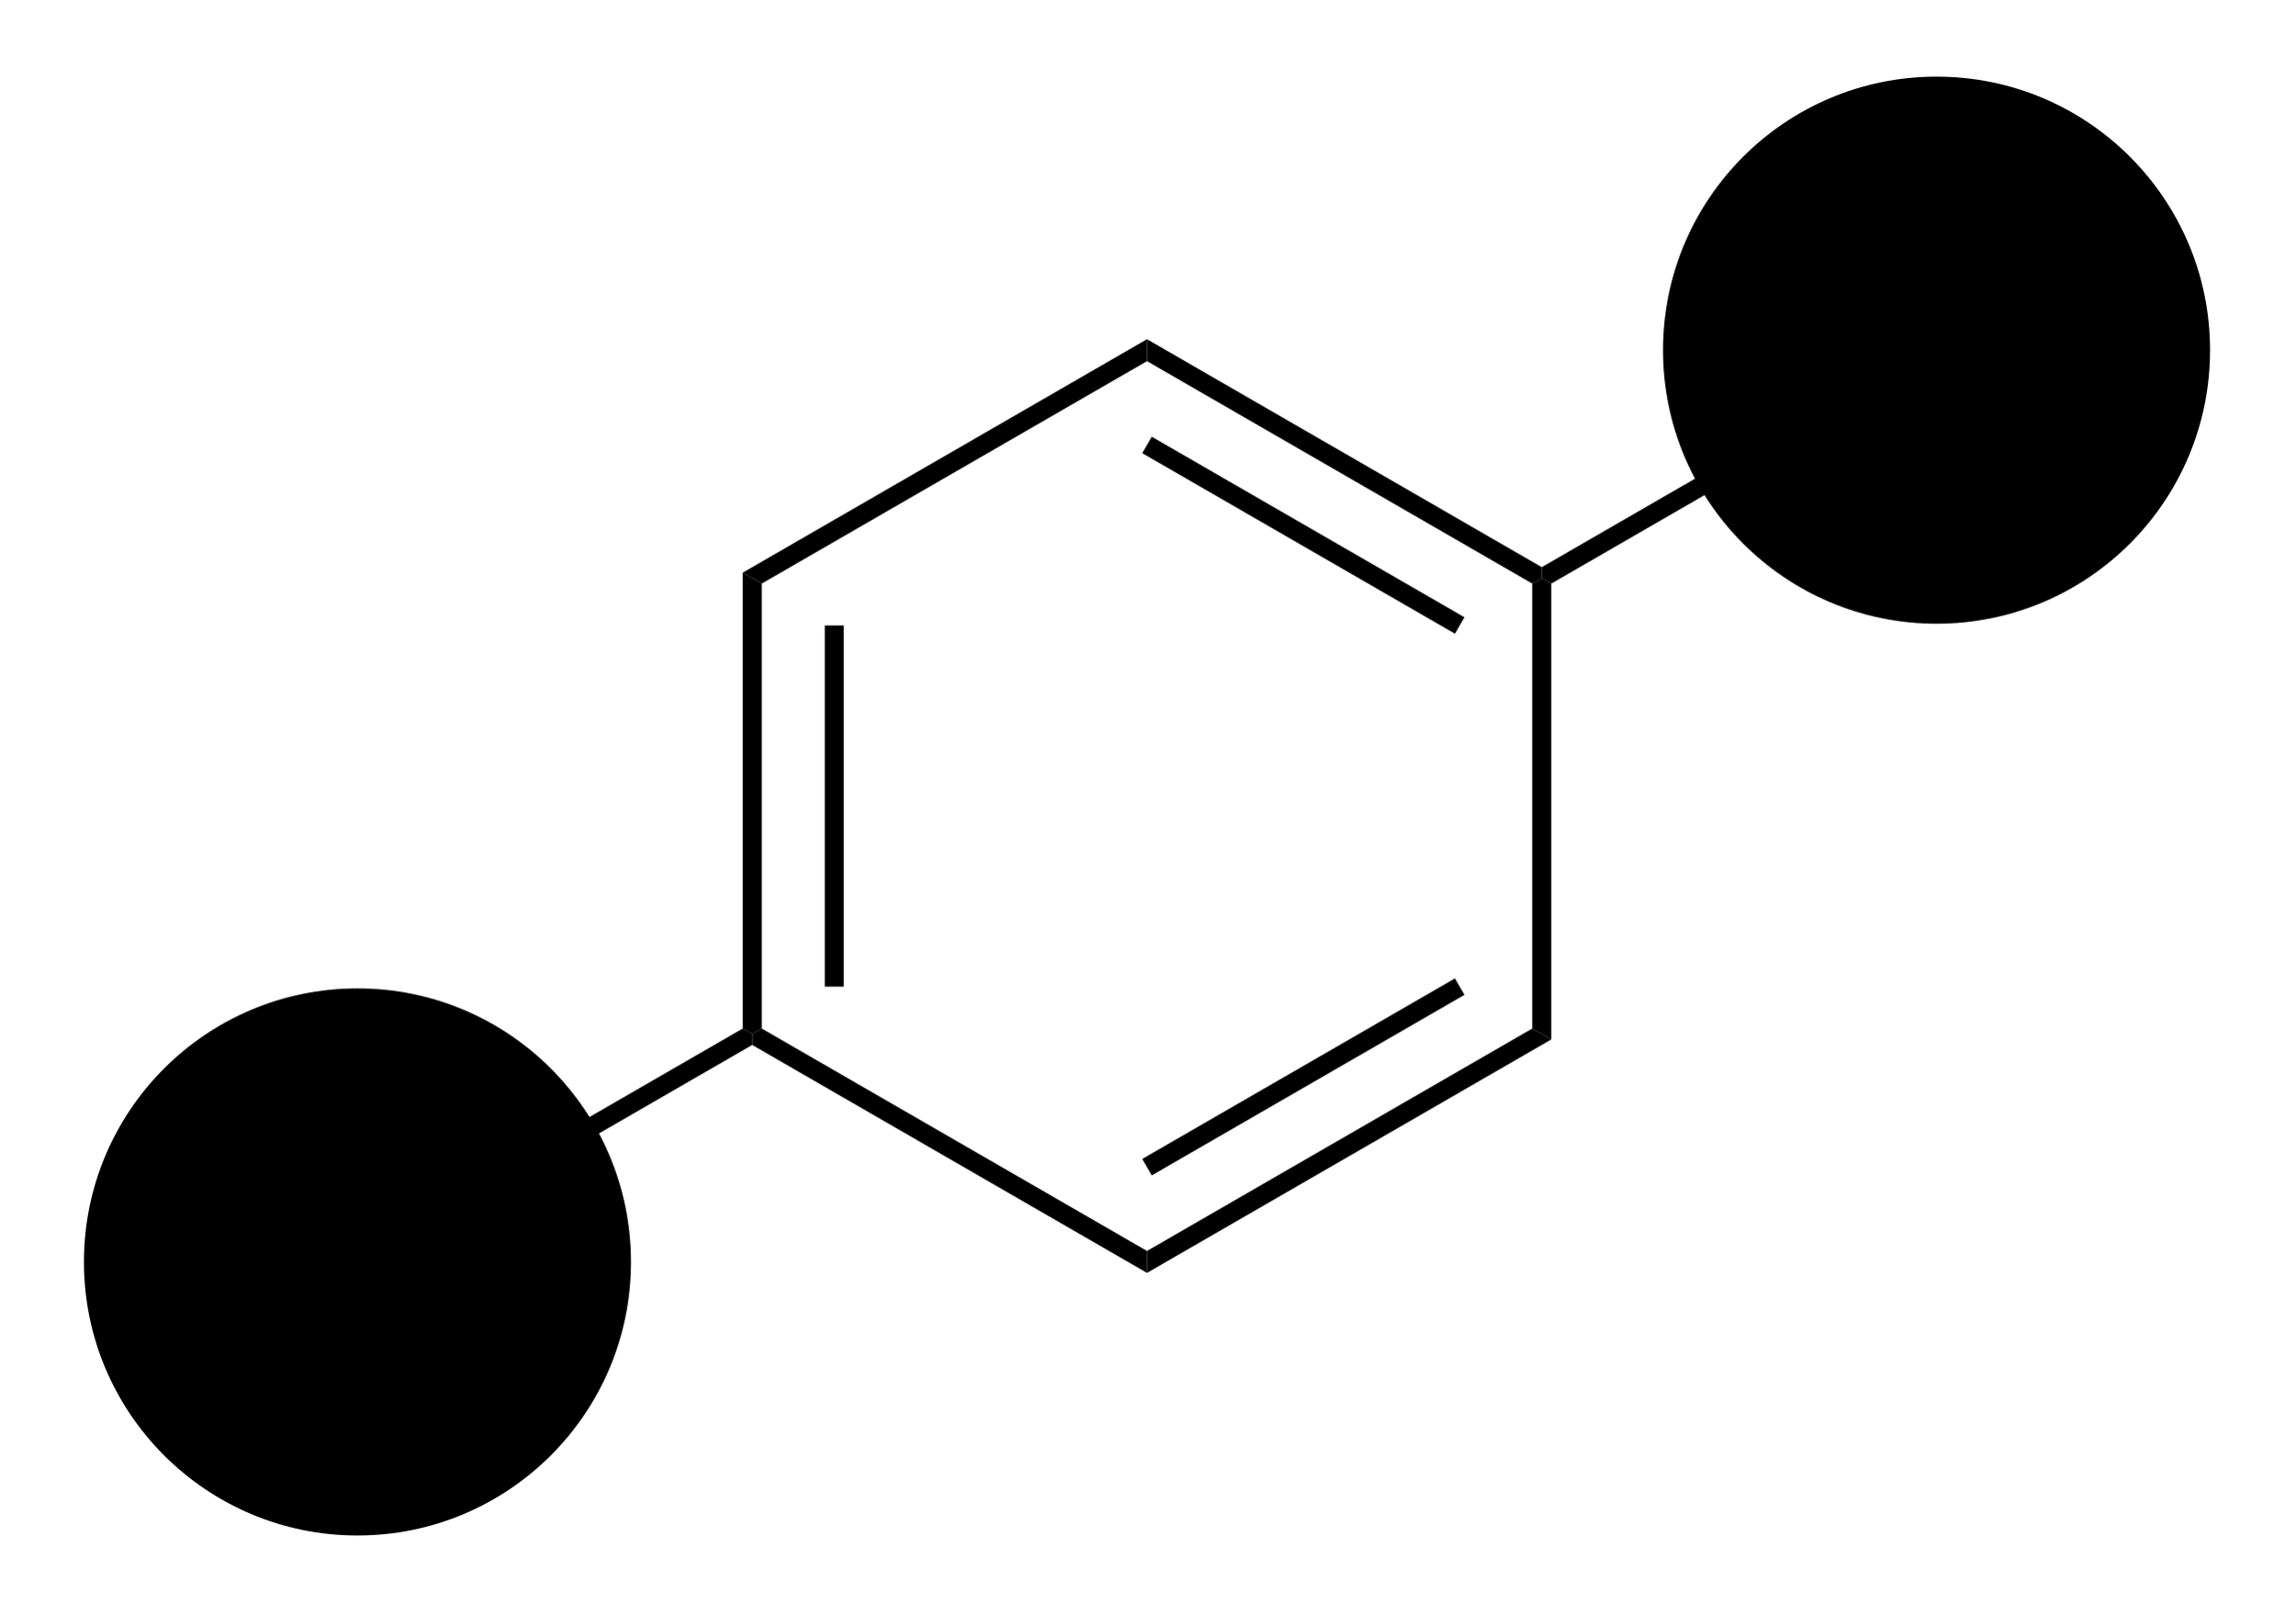
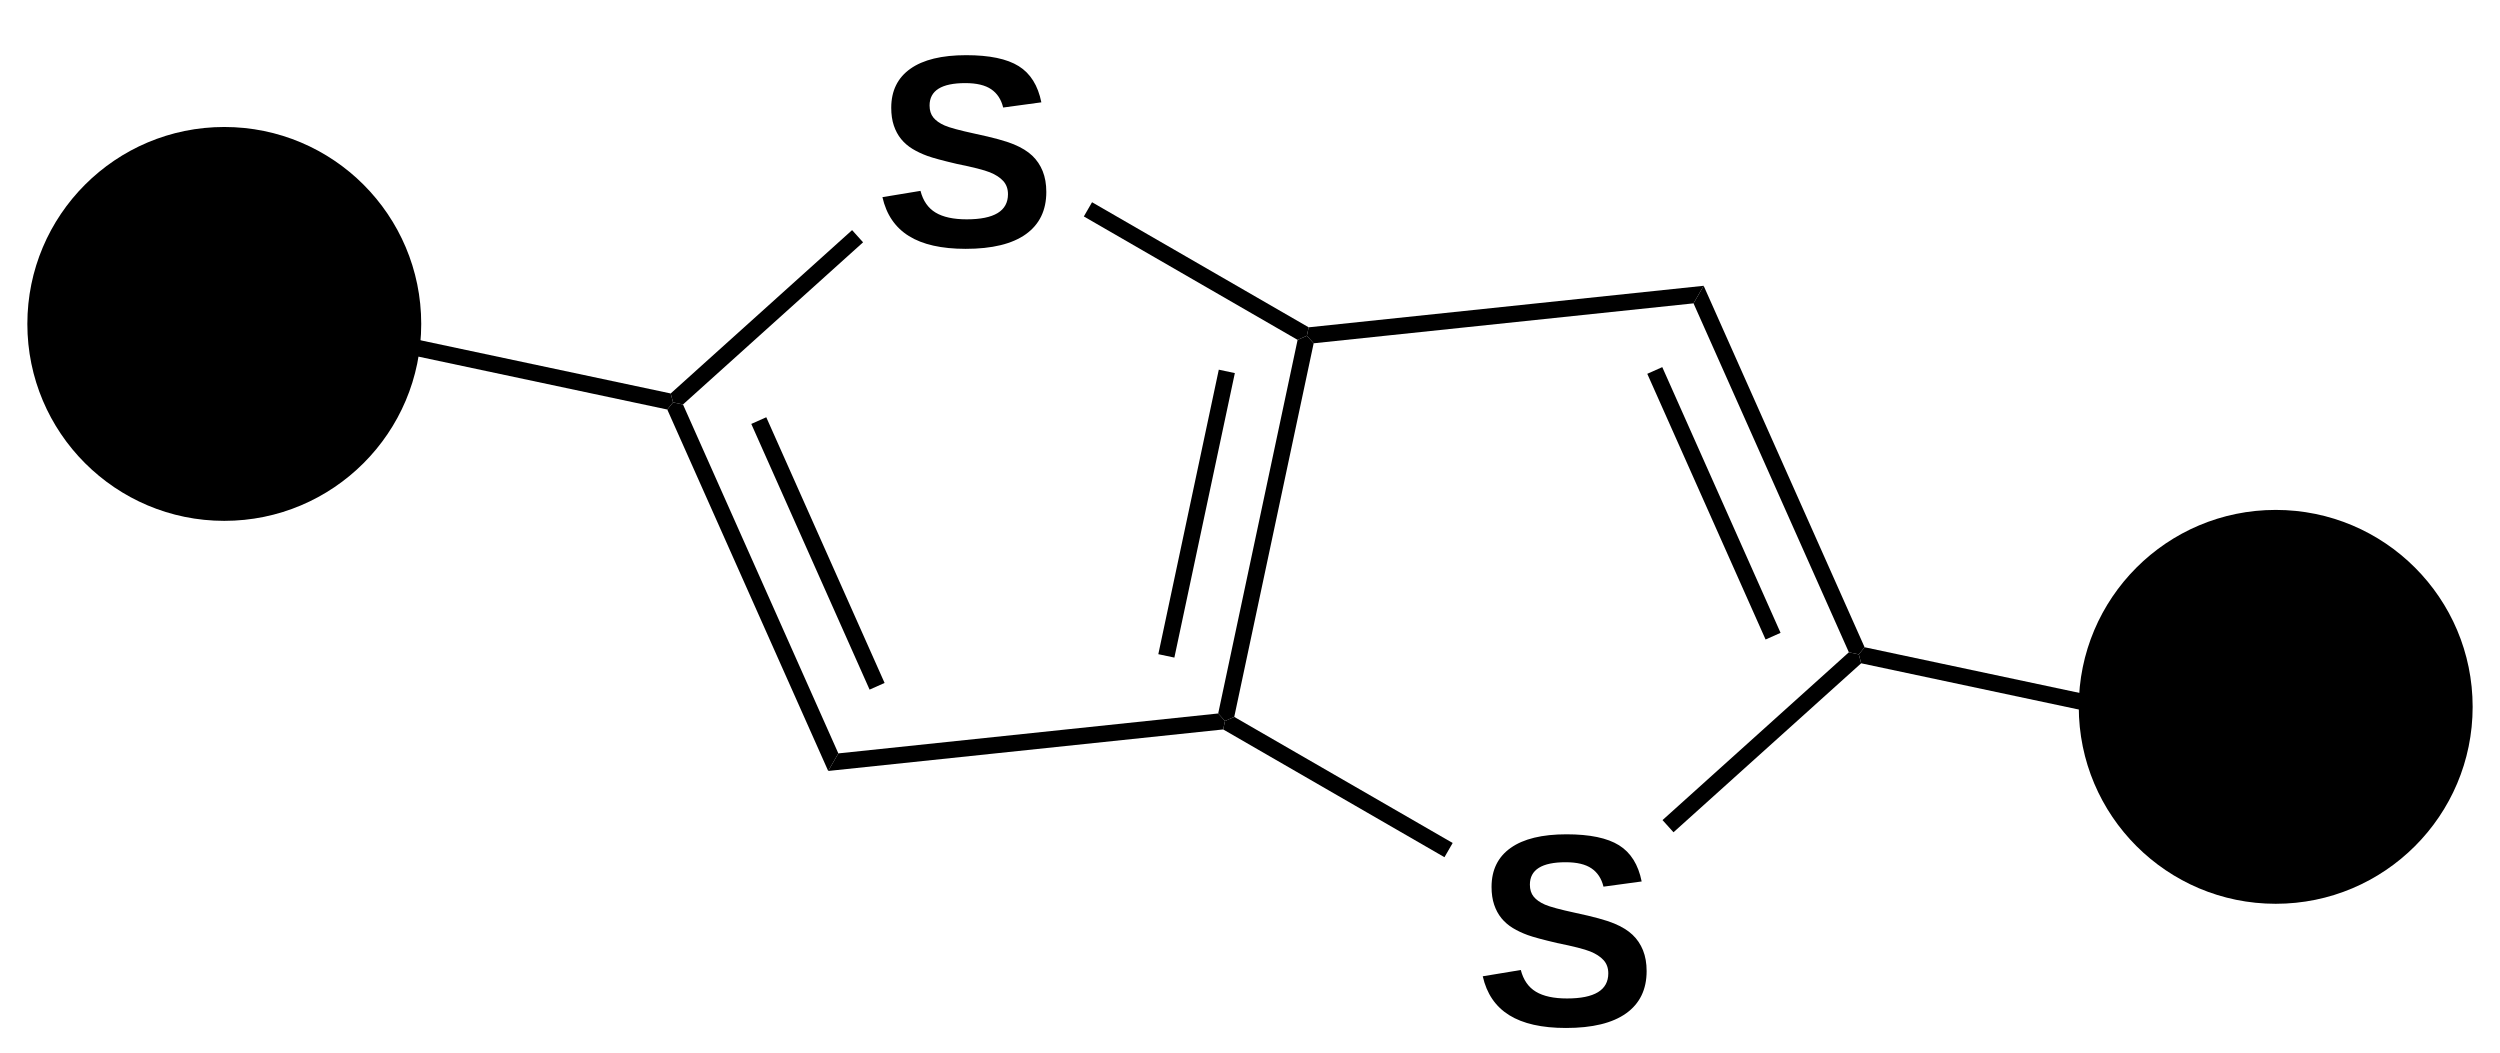
- <svg xmlns="http://www.w3.org/2000/svg" viewBox="0 0 145 102">
-   <path transform="matrix(0.1 0 0 0.1 -444.65 -698.4)" d="M 4927.74,7633.74 L 4921.74,7637.2 L 4915.74,7633.74 L 4915.74,7345.74 L 4927.74,7352.66 L 4927.74,7633.74 Z " />
-   <path transform="matrix(0.1 0 0 0.1 -444.65 -698.4)" d="M 4979.58,7607.27 L 4967.58,7607.27 L 4967.58,7379.13 L 4979.58,7379.13 L 4979.58,7607.27 Z " />
-   <path transform="matrix(0.1 0 0 0.1 -444.65 -698.4)" d="M 5171.16,7774.27 L 5171.16,7788.13 L 4921.74,7644.13 L 4921.74,7637.2 L 4927.74,7633.74 L 5171.16,7774.27 Z " />
-   <path transform="matrix(0.1 0 0 0.1 -444.65 -698.4)" d="M 5414.58,7633.74 L 5426.57,7640.66 L 5171.16,7788.13 L 5171.16,7774.27 L 5414.58,7633.74 Z " />
-   <path transform="matrix(0.1 0 0 0.1 -444.65 -698.4)" d="M 5365.74,7602.07 L 5371.73,7612.47 L 5174.16,7726.54 L 5168.16,7716.14 L 5365.74,7602.07 Z " />
-   <path transform="matrix(0.1 0 0 0.1 -444.65 -698.4)" d="M 5414.58,7352.66 L 5420.57,7349.2 L 5426.57,7352.66 L 5426.57,7640.66 L 5414.58,7633.74 L 5414.58,7352.66 Z " />
-   <path transform="matrix(0.1 0 0 0.1 -444.65 -698.4)" d="M 5171.16,7212.13 L 5171.16,7198.27 L 5420.57,7342.27 L 5420.57,7349.2 L 5414.58,7352.66 L 5171.16,7212.13 Z " />
-   <path transform="matrix(0.1 0 0 0.1 -444.65 -698.4)" d="M 5168.16,7270.26 L 5174.16,7259.86 L 5371.73,7373.93 L 5365.74,7384.33 L 5168.16,7270.26 Z " />
-   <path transform="matrix(0.1 0 0 0.1 -444.65 -698.4)" d="M 4927.74,7352.66 L 4915.74,7345.74 L 5171.16,7198.27 L 5171.16,7212.13 L 4927.74,7352.66 Z " />
-   <path transform="matrix(0.1 0 0 0.1 -444.65 -698.4)" d="M 4675.33,7786.4 L 4669.33,7776 L 4915.74,7633.74 L 4921.74,7637.2 L 4921.74,7644.13 L 4675.33,7786.4 Z " />
-   <path transform="matrix(0.1 0 0 0.1 -444.65 -698.4)" d="M 5666.99,7200 L 5672.99,7210.4 L 5426.57,7352.66 L 5420.57,7349.2 L 5420.57,7342.27 L 5666.99,7200 Z " />
-   <path class="connection_in" transform="matrix(0.1 0 0 0.1 -444.65 -698.4)" d="M 4499.53,7781.2 A 172.8,172.8 0 1 0 4845.13,7781.2A 172.8,172.8 0 1 0 4499.53,7781.2Z " />
-   <path class="connection_out" transform="matrix(0.1 0 0 0.1 -444.65 -698.4)" d="M 5497.19,7205.2 A 172.8,172.8 0 1 0 5842.79,7205.2A 172.8,172.8 0 1 0 5497.19,7205.2Z " />
+ <svg xmlns="http://www.w3.org/2000/svg" viewBox="0 0 182.8 76.97" style="background-color: #ffffff00" version="1.1">
+   <g transform="matrix(1 0 0 1 -161.911 -711.126)">
+     <text x="0" y="0" stroke="none" transform="matrix(0.1 0 0 0.1 225.858 729.126)" font-style="normal" font-weight="bold" font-size="200px" font-family="Arial">
+ S</text>
+     <path stroke="none" transform="matrix(0.1 0 0 0.1 -230.65 -114.4)" d="M 4816.35,8776.95 L 4821.32,8782.46 L 4820.01,8788.63 L 4531.19,8818.99 L 4538.6,8806.14 L 4816.35,8776.95 Z " />
+     <path stroke="none" transform="matrix(0.1 0 0 0.1 -230.65 -114.4)" d="M 4874.42,8503.77 L 4881.2,8500.76 L 4886.16,8506.27 L 4828.09,8779.45 L 4821.32,8782.46 L 4816.35,8776.95 L 4874.42,8503.77 Z " />
+     <path stroke="none" transform="matrix(0.1 0 0 0.1 -230.65 -114.4)" d="M 4816.79,8525.57 L 4828.53,8528.07 L 4784.31,8736.09 L 4772.57,8733.6 L 4816.79,8525.57 Z " />
+     <path stroke="none" transform="matrix(0.1 0 0 0.1 -230.65 -114.4)" d="M 4718.11,8413.53 L 4724.11,8403.13 L 4882.51,8494.59 L 4881.2,8500.76 L 4874.42,8503.77 L 4718.11,8413.53 Z " />
+     <path stroke="none" transform="matrix(0.1 0 0 0.1 -230.65 -114.4)" d="M 4425.01,8551.01 L 4417.76,8549.47 L 4416.01,8542.96 L 4548.66,8423.52 L 4556.69,8432.44 L 4425.01,8551.01 Z " />
+     <path stroke="none" transform="matrix(0.1 0 0 0.1 -230.65 -114.4)" d="M 4413.52,8554.7 L 4417.76,8549.47 L 4425.01,8551.01 L 4538.6,8806.14 L 4531.19,8818.99 L 4413.52,8554.7 Z " />
+     <path stroke="none" transform="matrix(0.1 0 0 0.1 -230.65 -114.4)" d="M 4474.95,8565.23 L 4485.91,8560.35 L 4572.42,8754.63 L 4561.45,8759.51 L 4474.95,8565.23 Z " />
+     <path stroke="none" transform="matrix(0.1 0 0 0.1 -230.65 -114.4)" d="M 4134.8,8495.46 L 4137.3,8483.72 L 4416.01,8542.96 L 4417.76,8549.47 L 4413.52,8554.7 L 4134.8,8495.46 Z " />
+     <text x="0" y="0" stroke="none" transform="matrix(0.1 0 0 0.1 269.753 786.096)" font-style="normal" font-weight="bold" font-size="200px" font-family="Arial">
+ S</text>
+     <path stroke="none" transform="matrix(0.1 0 0 0.1 -230.65 -114.4)" d="M 4987.8,8871.65 L 4981.8,8882.05 L 4820.01,8788.63 L 4821.32,8782.46 L 4828.09,8779.45 L 4987.8,8871.65 Z " />
+     <path stroke="none" transform="matrix(0.1 0 0 0.1 -230.65 -114.4)" d="M 5277.5,8732.21 L 5284.76,8733.75 L 5286.5,8740.26 L 5149.27,8863.82 L 5141.24,8854.91 L 5277.5,8732.21 Z " />
+     <path stroke="none" transform="matrix(0.1 0 0 0.1 -230.65 -114.4)" d="M 5163.91,8477.07 L 5171.33,8464.23 L 5289,8728.52 L 5284.76,8733.75 L 5277.5,8732.21 L 5163.91,8477.07 Z " />
+     <path stroke="none" transform="matrix(0.1 0 0 0.1 -230.65 -114.4)" d="M 5130.1,8528.59 L 5141.06,8523.7 L 5227.56,8717.99 L 5216.6,8722.87 L 5130.1,8528.59 Z " />
+     <path stroke="none" transform="matrix(0.1 0 0 0.1 -230.65 -114.4)" d="M 4886.16,8506.27 L 4881.2,8500.76 L 4882.51,8494.59 L 5171.33,8464.23 L 5163.91,8477.07 L 4886.16,8506.27 Z " />
+     <path stroke="none" transform="matrix(0.1 0 0 0.1 -230.65 -114.4)" d="M 5567.71,8787.76 L 5565.22,8799.5 L 5286.5,8740.26 L 5284.76,8733.75 L 5289,8728.52 L 5567.71,8787.76 Z " />
+     <path stroke="none" transform="matrix(0.1 0 0 0.1 -230.65 -114.4)" d="M 5445.61,8772.11 A 144,144 0 1 0 5733.61,8772.11A 144,144 0 1 0 5445.61,8772.11Z " class="connection_in" stroke-width="18px" />
+     <path stroke="none" transform="matrix(0.1 0 0 0.1 -230.65 -114.4)" d="M 3945.61,8492.11 A 144,144 0 1 0 4233.61,8492.11A 144,144 0 1 0 3945.61,8492.11Z " class="connection_out" stroke-width="18px" />
+   </g>
</svg>
